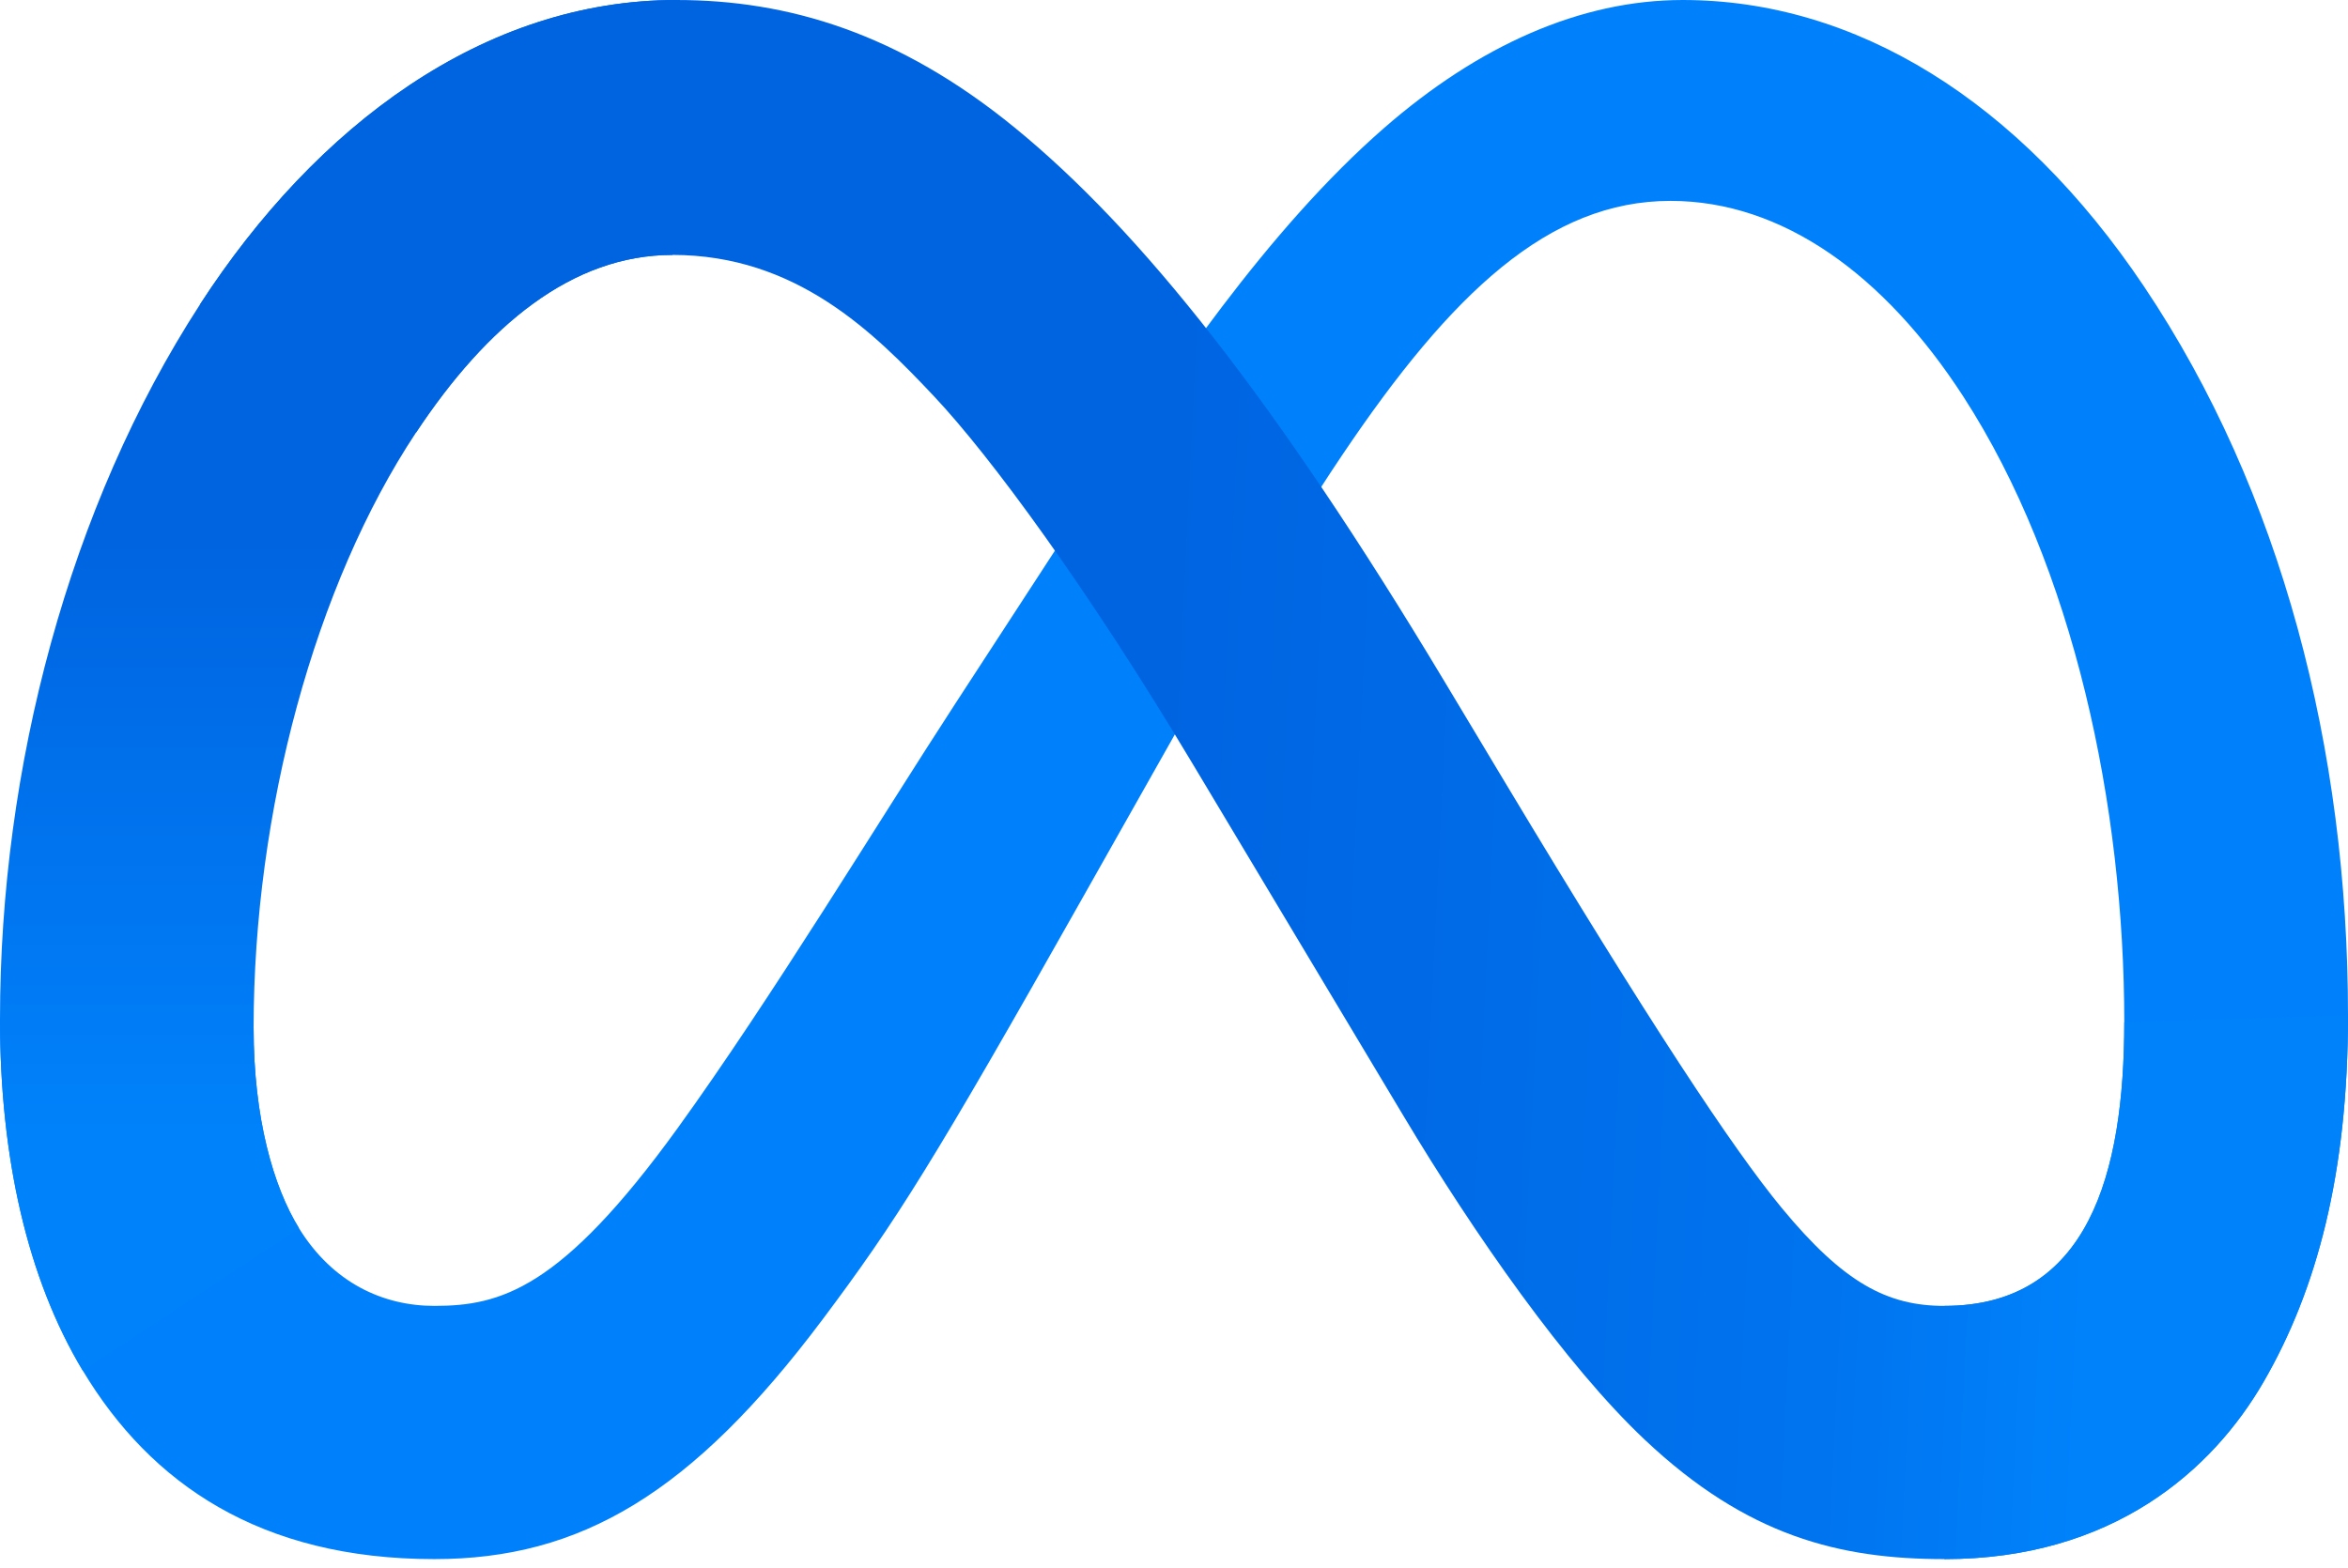
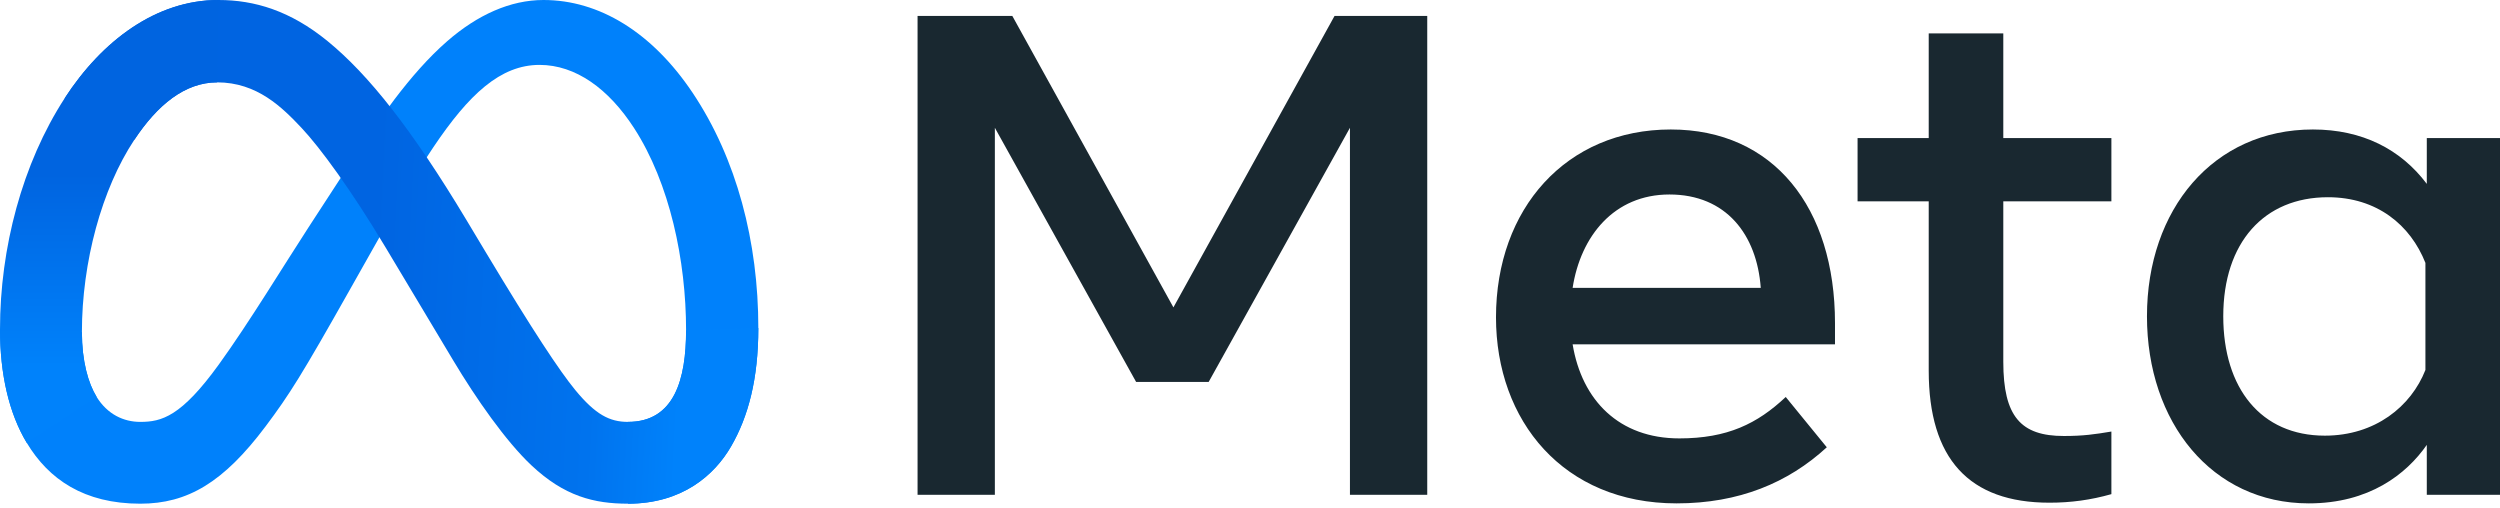
- <svg xmlns="http://www.w3.org/2000/svg" width="256px" height="171px" viewBox="0 0 256 171" version="1.1" preserveAspectRatio="xMidYMid">
+ <svg xmlns="http://www.w3.org/2000/svg" width="512px" height="104px" viewBox="0 0 512 104" version="1.1" preserveAspectRatio="xMidYMid">
  <defs>
    <linearGradient x1="13.878%" y1="55.934%" x2="89.144%" y2="58.694%" id="linearGradient-1">
      <stop stop-color="#0064E1" offset="0%" />
      <stop stop-color="#0064E1" offset="40%" />
      <stop stop-color="#0073EE" offset="83%" />
      <stop stop-color="#0082FB" offset="100%" />
    </linearGradient>
    <linearGradient x1="54.315%" y1="82.782%" x2="54.315%" y2="39.307%" id="linearGradient-2">
      <stop stop-color="#0082FB" offset="0%" />
      <stop stop-color="#0064E0" offset="100%" />
    </linearGradient>
  </defs>
  <g>
-     <path d="M27.651,112.136 C27.651,121.911 29.797,129.415 32.601,133.956 C36.278,139.903 41.762,142.422 47.352,142.422 C54.563,142.422 61.16,140.633 73.873,123.05 C84.057,108.958 96.058,89.176 104.132,76.775 L117.807,55.765 C127.306,41.174 138.3,24.954 150.906,13.959 C161.197,4.985 172.299,0 183.471,0 C202.229,0 220.096,10.87 233.77,31.257 C248.736,53.584 256,81.707 256,110.729 C256,127.982 252.599,140.659 246.813,150.675 C241.222,160.361 230.325,170.038 211.995,170.038 L211.995,142.422 C227.69,142.422 231.607,128 231.607,111.495 C231.607,87.974 226.123,61.872 214.043,43.222 C205.469,29.992 194.359,21.909 182.136,21.909 C168.916,21.909 158.277,31.88 146.321,49.658 C139.965,59.104 133.439,70.615 126.113,83.603 L118.047,97.892 C101.844,126.62 97.74,133.163 89.639,143.962 C75.44,162.871 63.315,170.038 47.352,170.038 C28.417,170.038 16.443,161.838 9.027,149.482 C2.973,139.413 0,126.202 0,111.148 L27.651,112.136 Z" fill="#0081FB" />
-     <path d="M21.802,33.206 C34.479,13.665 52.774,0 73.757,0 C85.909,0 97.99,3.597 110.605,13.897 C124.403,25.158 139.11,43.702 157.458,74.265 L164.037,85.232 C179.919,111.691 188.955,125.303 194.243,131.721 C201.045,139.965 205.808,142.422 211.995,142.422 C227.69,142.422 231.607,128 231.607,111.495 L256,110.729 C256,127.982 252.599,140.659 246.813,150.675 C241.222,160.361 230.325,170.038 211.995,170.038 C200.6,170.038 190.504,167.563 179.341,157.031 C170.759,148.948 160.726,134.588 153.007,121.679 L130.048,83.327 C118.528,64.08 107.96,49.729 101.844,43.23 C95.266,36.242 86.808,27.802 73.312,27.802 C62.389,27.802 53.112,35.468 45.349,47.192 L21.802,33.206 Z" fill="url(#linearGradient-1)" />
-     <path d="M73.312,27.802 C62.389,27.802 53.112,35.468 45.349,47.192 C34.373,63.76 27.651,88.437 27.651,112.136 C27.651,121.911 29.797,129.415 32.601,133.956 L9.027,149.482 C2.973,139.413 0,126.202 0,111.148 C0,83.772 7.514,55.24 21.802,33.206 C34.479,13.665 52.774,0 73.757,0 L73.312,27.802 Z" fill="url(#linearGradient-2)" />
+     <path d="M16.775,68.029 C16.775,73.959 18.077,78.512 19.778,81.266 C22.008,84.874 25.335,86.403 28.727,86.403 C33.102,86.403 37.104,85.317 44.816,74.65 C50.995,66.101 58.275,54.1 63.174,46.577 L71.469,33.831 C77.232,24.979 83.902,15.139 91.55,8.469 C97.793,3.024 104.528,0 111.306,0 C122.686,0 133.525,6.594 141.821,18.962 C150.9,32.508 155.307,49.569 155.307,67.176 C155.307,77.643 153.244,85.333 149.733,91.409 C146.341,97.285 139.731,103.156 128.61,103.156 L128.61,86.403 C138.132,86.403 140.508,77.653 140.508,67.64 C140.508,53.371 137.181,37.536 129.852,26.221 C124.651,18.195 117.911,13.291 110.496,13.291 C102.476,13.291 96.022,19.34 88.768,30.126 C84.912,35.856 80.953,42.839 76.508,50.719 L71.615,59.388 C61.786,76.816 59.296,80.786 54.381,87.337 C45.767,98.808 38.411,103.156 28.727,103.156 C17.239,103.156 9.975,98.182 5.476,90.686 C1.804,84.577 0,76.562 0,67.43 L16.775,68.029 Z" fill="#0081FB" />
+     <path d="M13.227,20.145 C20.917,8.29 32.016,0 44.746,0 C52.118,0 59.447,2.182 67.1,8.431 C75.471,15.263 84.394,26.513 95.525,45.054 L99.516,51.708 C109.151,67.759 114.633,76.017 117.841,79.911 C121.967,84.912 124.857,86.403 128.61,86.403 C138.132,86.403 140.508,77.653 140.508,67.64 L155.307,67.176 C155.307,77.643 153.244,85.333 149.733,91.409 C146.341,97.285 139.731,103.156 128.61,103.156 C121.697,103.156 115.573,101.655 108.8,95.265 C103.594,90.362 97.507,81.65 92.824,73.819 L78.896,50.552 C71.907,38.875 65.496,30.169 61.786,26.226 C57.794,21.987 52.664,16.867 44.476,16.867 C37.849,16.867 32.221,21.517 27.512,28.63 L13.227,20.145 Z" fill="url(#linearGradient-1)" />
+     <path d="M44.476,16.867 C37.849,16.867 32.221,21.517 27.512,28.63 C20.853,38.681 16.775,53.652 16.775,68.029 C16.775,73.959 18.077,78.512 19.778,81.266 L5.476,90.686 C1.804,84.577 0,76.562 0,67.43 C0,50.822 4.558,33.512 13.227,20.145 C20.917,8.29 32.016,0 44.746,0 L44.476,16.867 Z" fill="url(#linearGradient-2)" />
+     <path d="M187.917,3.262 L207.322,3.262 L240.316,62.952 L273.315,3.262 L292.299,3.262 L292.299,101.341 L276.469,101.341 L276.469,26.172 L247.531,78.226 L232.679,78.226 L203.747,26.172 L203.747,101.341 L187.917,101.341 L187.917,3.262 Z M341.9,39.831 C330.548,39.831 323.71,48.375 322.074,58.956 L360.604,58.956 C359.81,48.057 353.523,39.831 341.9,39.831 Z M306.379,64.983 C306.379,42.721 320.767,26.518 342.176,26.518 C363.234,26.518 375.807,42.515 375.807,66.171 L375.807,70.519 L322.074,70.519 C323.98,82.028 331.617,89.784 343.931,89.784 C353.755,89.784 359.896,86.786 365.718,81.304 L374.127,91.604 C366.204,98.889 356.126,103.091 343.369,103.091 C320.194,103.091 306.379,86.192 306.379,64.983 Z M395.002,41.235 L380.43,41.235 L380.43,28.273 L395.002,28.273 L395.002,6.837 L410.275,6.837 L410.275,28.273 L432.413,28.273 L432.413,41.235 L410.275,41.235 L410.275,74.089 C410.275,85.306 413.861,89.292 422.675,89.292 C426.699,89.292 429.005,88.946 432.413,88.379 L432.413,101.201 C428.168,102.4 424.117,102.951 419.732,102.951 C403.243,102.951 395.002,93.942 395.002,75.909 L395.002,41.235 Z M496.726,53.841 C493.659,46.096 486.816,40.393 476.759,40.393 C463.689,40.393 455.324,49.666 455.324,64.772 C455.324,79.5 463.025,89.222 476.133,89.222 C486.438,89.222 493.794,83.227 496.726,75.768 L496.726,53.841 Z M512,101.341 L497.007,101.341 L497.007,91.112 C492.816,97.134 485.19,103.091 472.838,103.091 C452.974,103.091 439.699,86.462 439.699,64.772 C439.699,42.877 453.293,26.518 473.681,26.518 C483.759,26.518 491.666,30.547 497.007,37.66 L497.007,28.273 L512,28.273 L512,101.341 Z" fill="#192830" />
  </g>
</svg>
